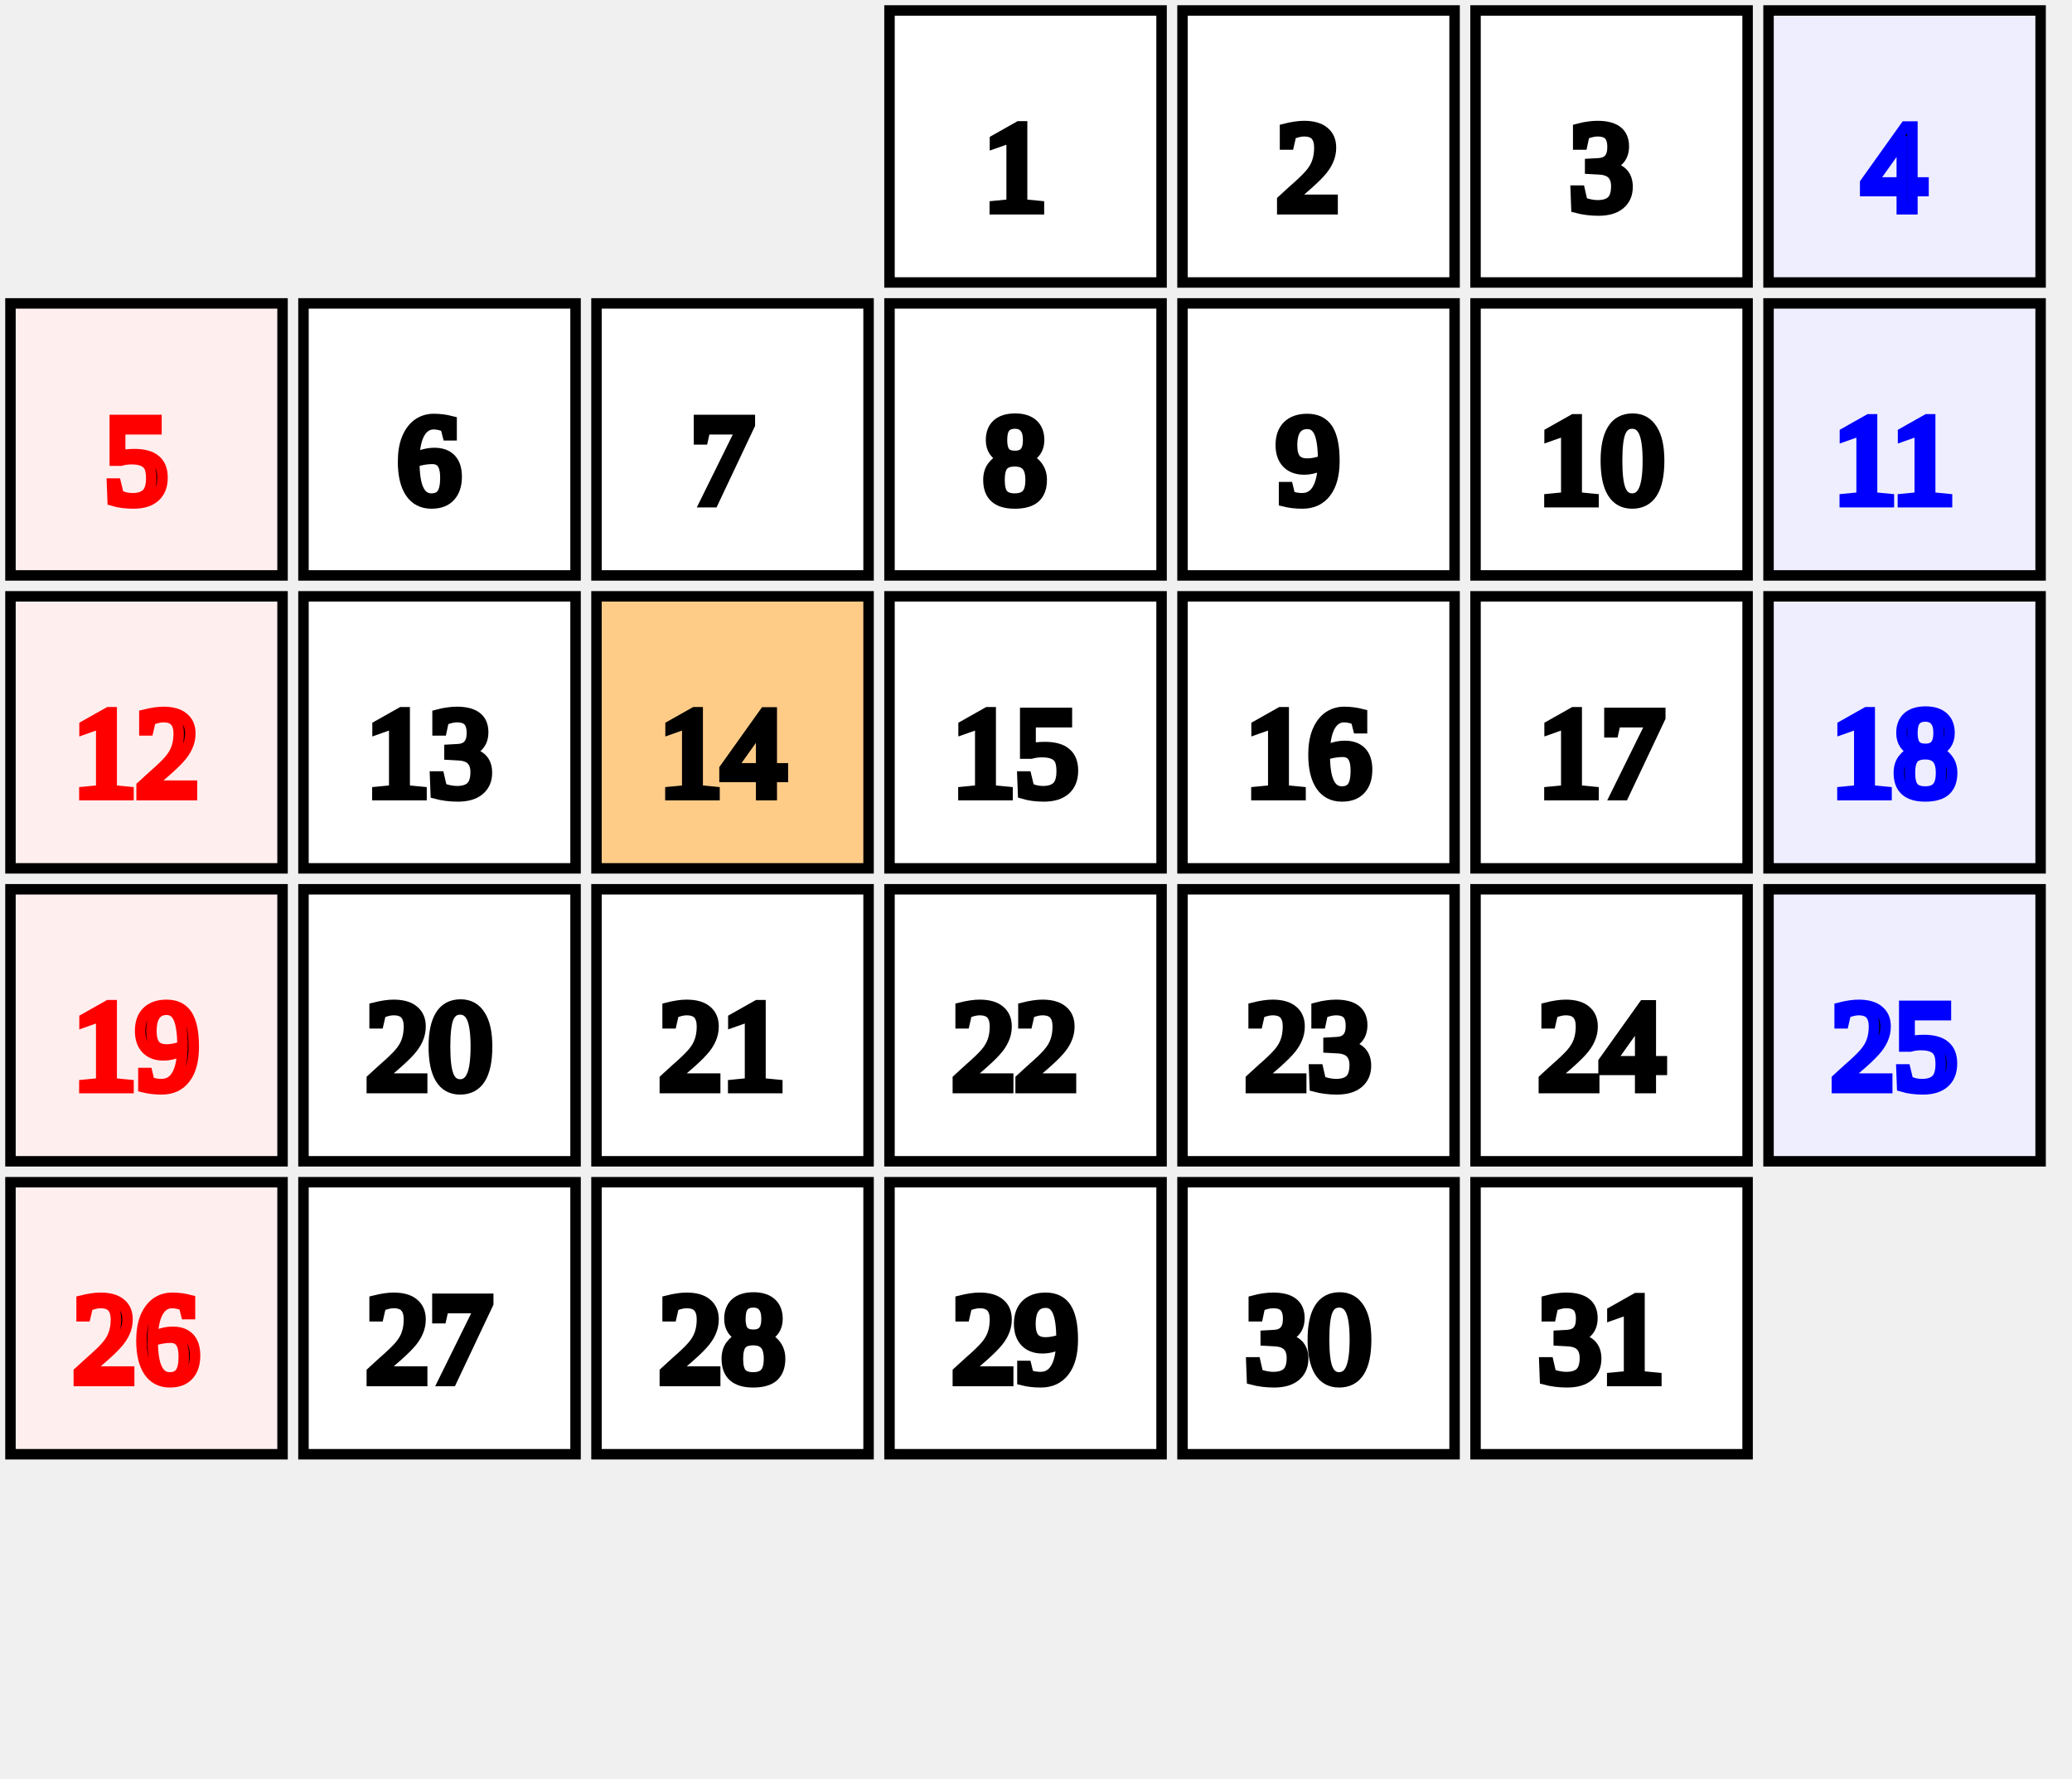
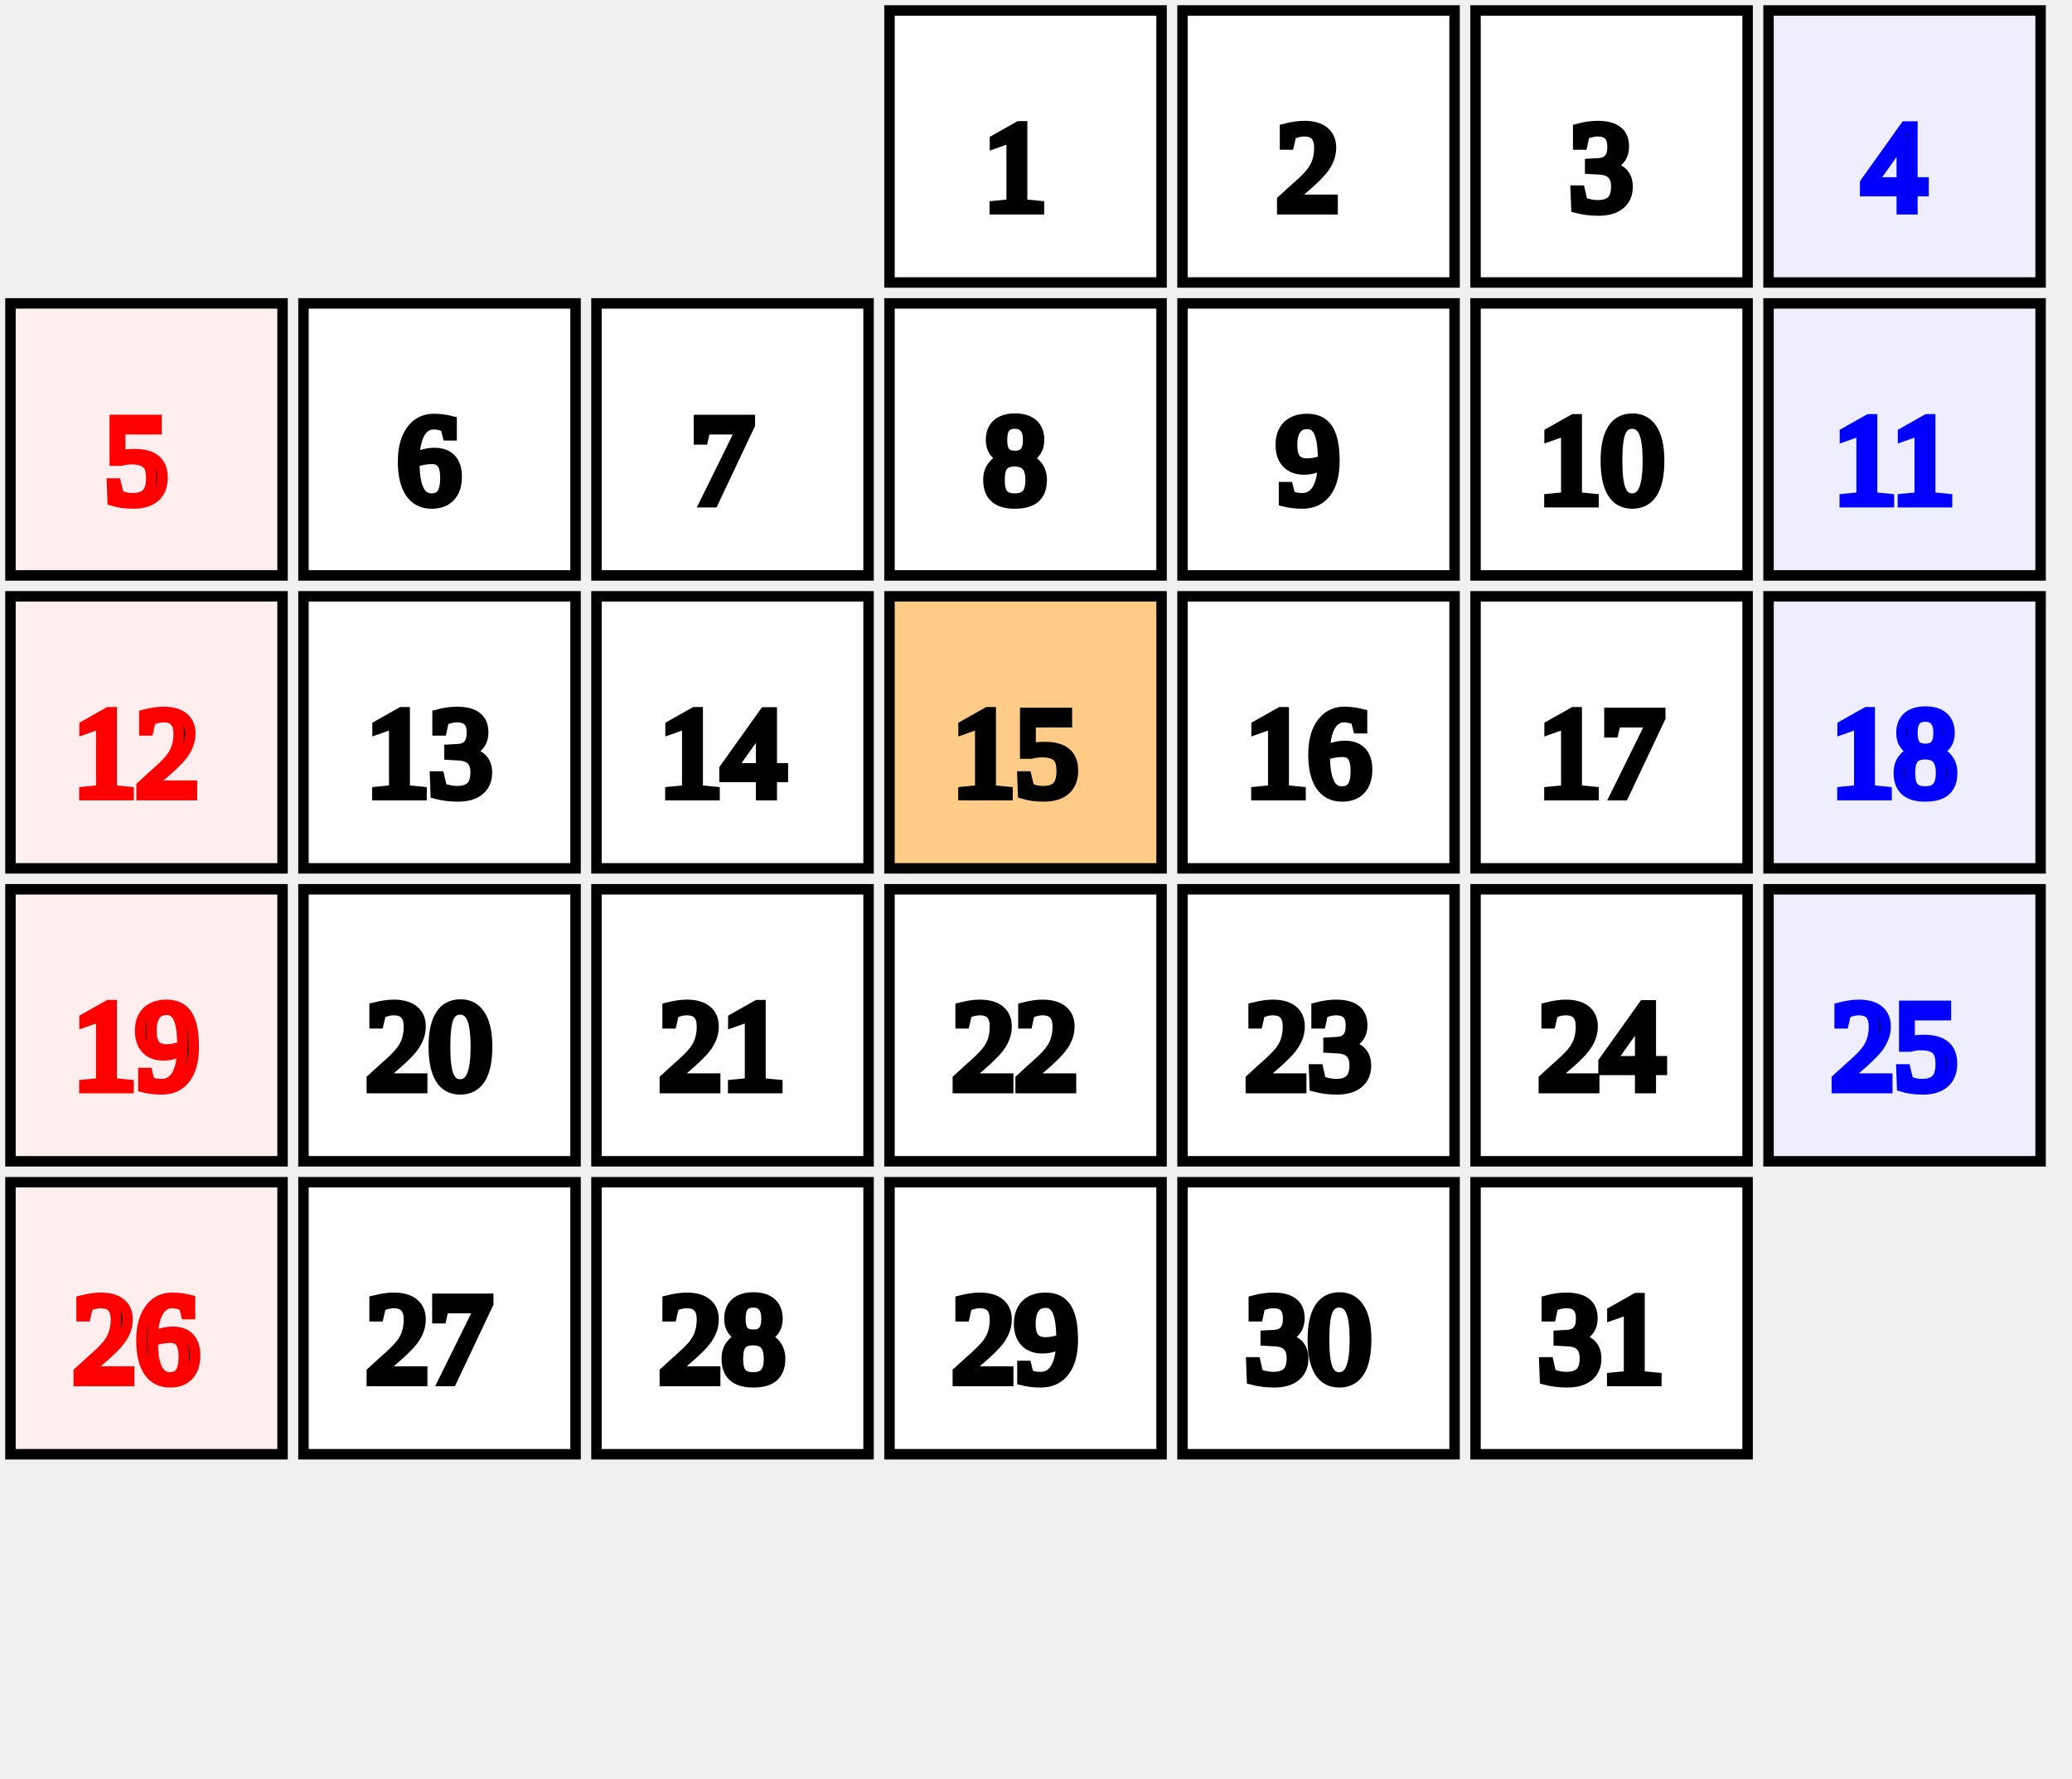
<svg xmlns="http://www.w3.org/2000/svg" id="erd-canvas" width="198px" height="170px">
  <rect x="85px" y="1px" width="26px" height="26px" stroke="#000" stroke-width="1px" fill="#fff" />
  <text x="97px" y="20px" stroke="#000" text-anchor="middle">1</text>
  <rect x="113px" y="1px" width="26px" height="26px" stroke="#000" stroke-width="1px" fill="#fff" />
  <text x="125px" y="20px" stroke="#000" text-anchor="middle">2</text>
  <rect x="141px" y="1px" width="26px" height="26px" stroke="#000" stroke-width="1px" fill="#fff" />
  <text x="153px" y="20px" stroke="#000" text-anchor="middle">3</text>
  <rect x="169px" y="1px" width="26px" height="26px" stroke="#000" stroke-width="1px" fill="#eef" />
  <text x="181px" y="20px" stroke="#00f" text-anchor="middle">4</text>
  <rect x="1px" y="29px" width="26px" height="26px" stroke="#000" stroke-width="1px" fill="#fee" />
  <text x="13px" y="48px" stroke="#f00" text-anchor="middle">5</text>
  <rect x="29px" y="29px" width="26px" height="26px" stroke="#000" stroke-width="1px" fill="#fff" />
  <text x="41px" y="48px" stroke="#000" text-anchor="middle">6</text>
  <rect x="57px" y="29px" width="26px" height="26px" stroke="#000" stroke-width="1px" fill="#fff" />
  <text x="69px" y="48px" stroke="#000" text-anchor="middle">7</text>
  <rect x="85px" y="29px" width="26px" height="26px" stroke="#000" stroke-width="1px" fill="#fff" />
  <text x="97px" y="48px" stroke="#000" text-anchor="middle">8</text>
  <rect x="113px" y="29px" width="26px" height="26px" stroke="#000" stroke-width="1px" fill="#fff" />
  <text x="125px" y="48px" stroke="#000" text-anchor="middle">9</text>
  <rect x="141px" y="29px" width="26px" height="26px" stroke="#000" stroke-width="1px" fill="#fff" />
  <text x="153px" y="48px" stroke="#000" text-anchor="middle">10</text>
  <rect x="169px" y="29px" width="26px" height="26px" stroke="#000" stroke-width="1px" fill="#eef" />
  <text x="181px" y="48px" stroke="#00f" text-anchor="middle">11</text>
  <rect x="1px" y="57px" width="26px" height="26px" stroke="#000" stroke-width="1px" fill="#fee" />
  <text x="13px" y="76px" stroke="#f00" text-anchor="middle">12</text>
  <rect x="29px" y="57px" width="26px" height="26px" stroke="#000" stroke-width="1px" fill="#fff" />
  <text x="41px" y="76px" stroke="#000" text-anchor="middle">13</text>
-   <rect x="57px" y="57px" width="26px" height="26px" stroke="#000" stroke-width="1px" fill="#fc8" />
+   <rect x="57px" y="57px" width="26px" height="26px" stroke="#000" stroke-width="1px" fill="#fff" />
  <text x="69px" y="76px" stroke="#000" text-anchor="middle">14</text>
-   <rect x="85px" y="57px" width="26px" height="26px" stroke="#000" stroke-width="1px" fill="#fff" />
+   <rect x="85px" y="57px" width="26px" height="26px" stroke="#000" stroke-width="1px" fill="#fc8" />
  <text x="97px" y="76px" stroke="#000" text-anchor="middle">15</text>
  <rect x="113px" y="57px" width="26px" height="26px" stroke="#000" stroke-width="1px" fill="#fff" />
  <text x="125px" y="76px" stroke="#000" text-anchor="middle">16</text>
  <rect x="141px" y="57px" width="26px" height="26px" stroke="#000" stroke-width="1px" fill="#fff" />
  <text x="153px" y="76px" stroke="#000" text-anchor="middle">17</text>
  <rect x="169px" y="57px" width="26px" height="26px" stroke="#000" stroke-width="1px" fill="#eef" />
  <text x="181px" y="76px" stroke="#00f" text-anchor="middle">18</text>
  <rect x="1px" y="85px" width="26px" height="26px" stroke="#000" stroke-width="1px" fill="#fee" />
  <text x="13px" y="104px" stroke="#f00" text-anchor="middle">19</text>
  <rect x="29px" y="85px" width="26px" height="26px" stroke="#000" stroke-width="1px" fill="#fff" />
  <text x="41px" y="104px" stroke="#000" text-anchor="middle">20</text>
  <rect x="57px" y="85px" width="26px" height="26px" stroke="#000" stroke-width="1px" fill="#fff" />
  <text x="69px" y="104px" stroke="#000" text-anchor="middle">21</text>
  <rect x="85px" y="85px" width="26px" height="26px" stroke="#000" stroke-width="1px" fill="#fff" />
  <text x="97px" y="104px" stroke="#000" text-anchor="middle">22</text>
  <rect x="113px" y="85px" width="26px" height="26px" stroke="#000" stroke-width="1px" fill="#fff" />
  <text x="125px" y="104px" stroke="#000" text-anchor="middle">23</text>
  <rect x="141px" y="85px" width="26px" height="26px" stroke="#000" stroke-width="1px" fill="#fff" />
  <text x="153px" y="104px" stroke="#000" text-anchor="middle">24</text>
  <rect x="169px" y="85px" width="26px" height="26px" stroke="#000" stroke-width="1px" fill="#eef" />
  <text x="181px" y="104px" stroke="#00f" text-anchor="middle">25</text>
  <rect x="1px" y="113px" width="26px" height="26px" stroke="#000" stroke-width="1px" fill="#fee" />
  <text x="13px" y="132px" stroke="#f00" text-anchor="middle">26</text>
  <rect x="29px" y="113px" width="26px" height="26px" stroke="#000" stroke-width="1px" fill="#fff" />
  <text x="41px" y="132px" stroke="#000" text-anchor="middle">27</text>
  <rect x="57px" y="113px" width="26px" height="26px" stroke="#000" stroke-width="1px" fill="#fff" />
  <text x="69px" y="132px" stroke="#000" text-anchor="middle">28</text>
  <rect x="85px" y="113px" width="26px" height="26px" stroke="#000" stroke-width="1px" fill="#fff" />
  <text x="97px" y="132px" stroke="#000" text-anchor="middle">29</text>
  <rect x="113px" y="113px" width="26px" height="26px" stroke="#000" stroke-width="1px" fill="#fff" />
  <text x="125px" y="132px" stroke="#000" text-anchor="middle">30</text>
  <rect x="141px" y="113px" width="26px" height="26px" stroke="#000" stroke-width="1px" fill="#fff" />
  <text x="153px" y="132px" stroke="#000" text-anchor="middle">31</text>
</svg>
